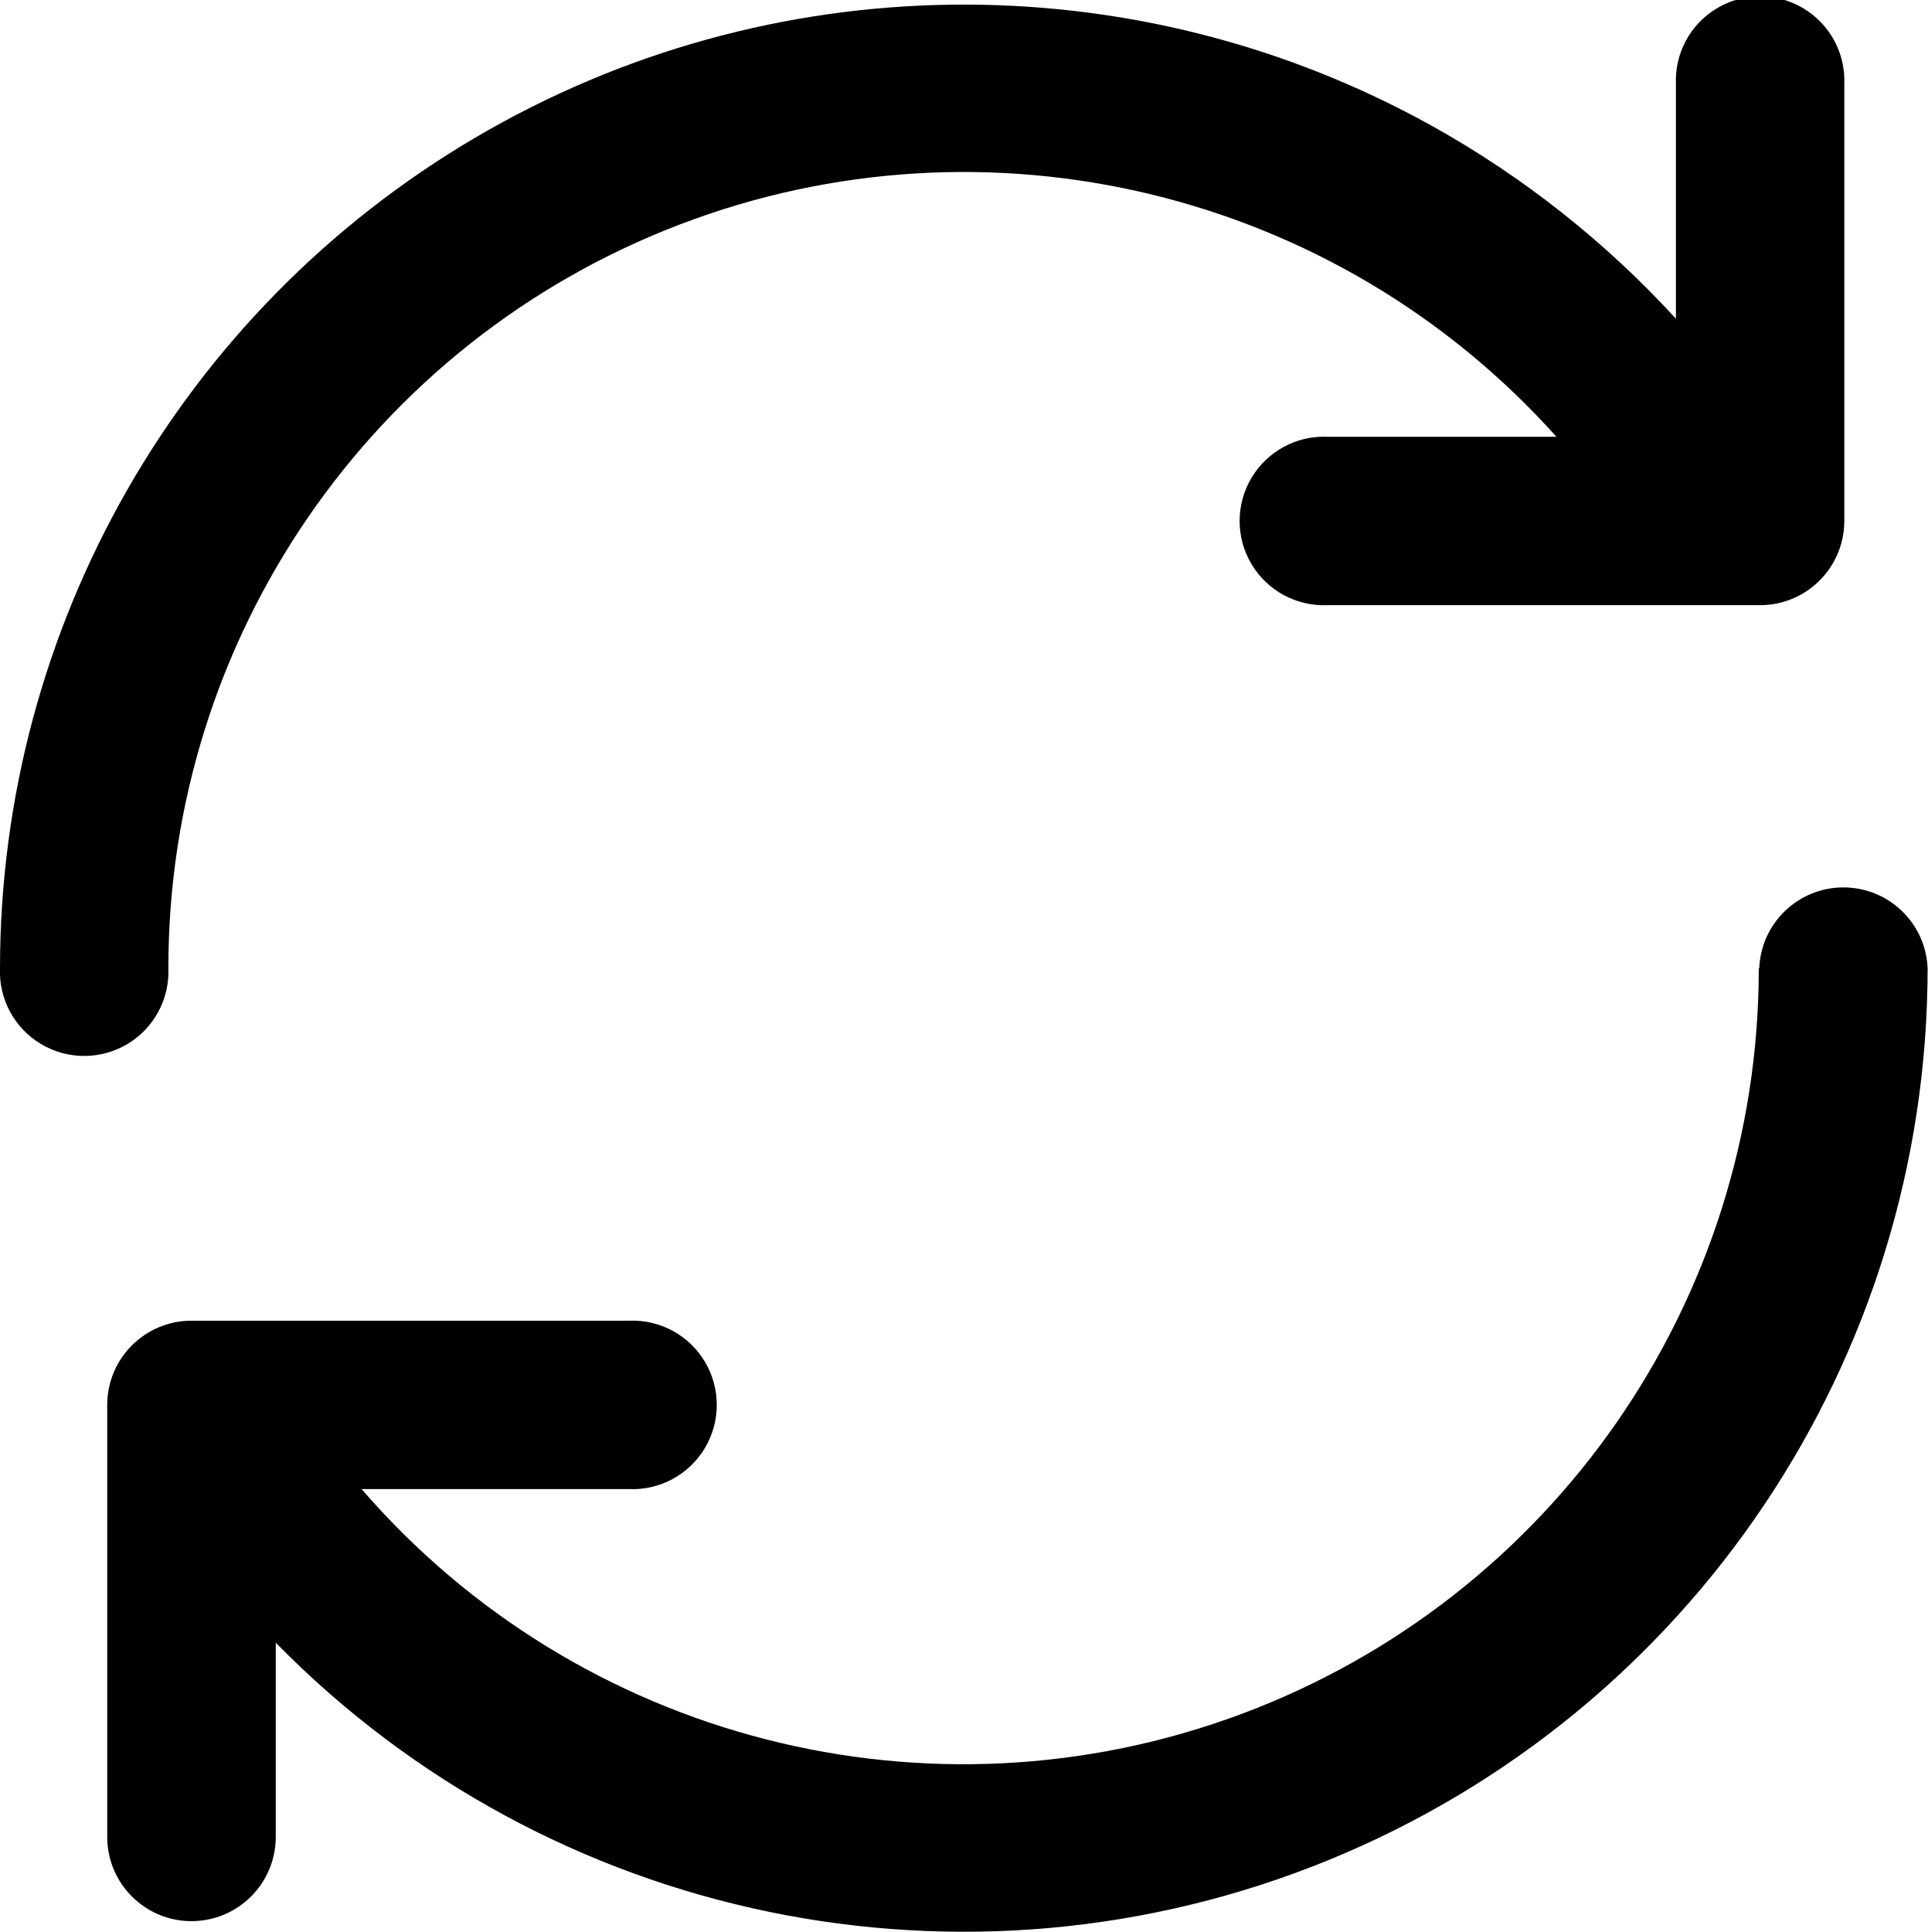
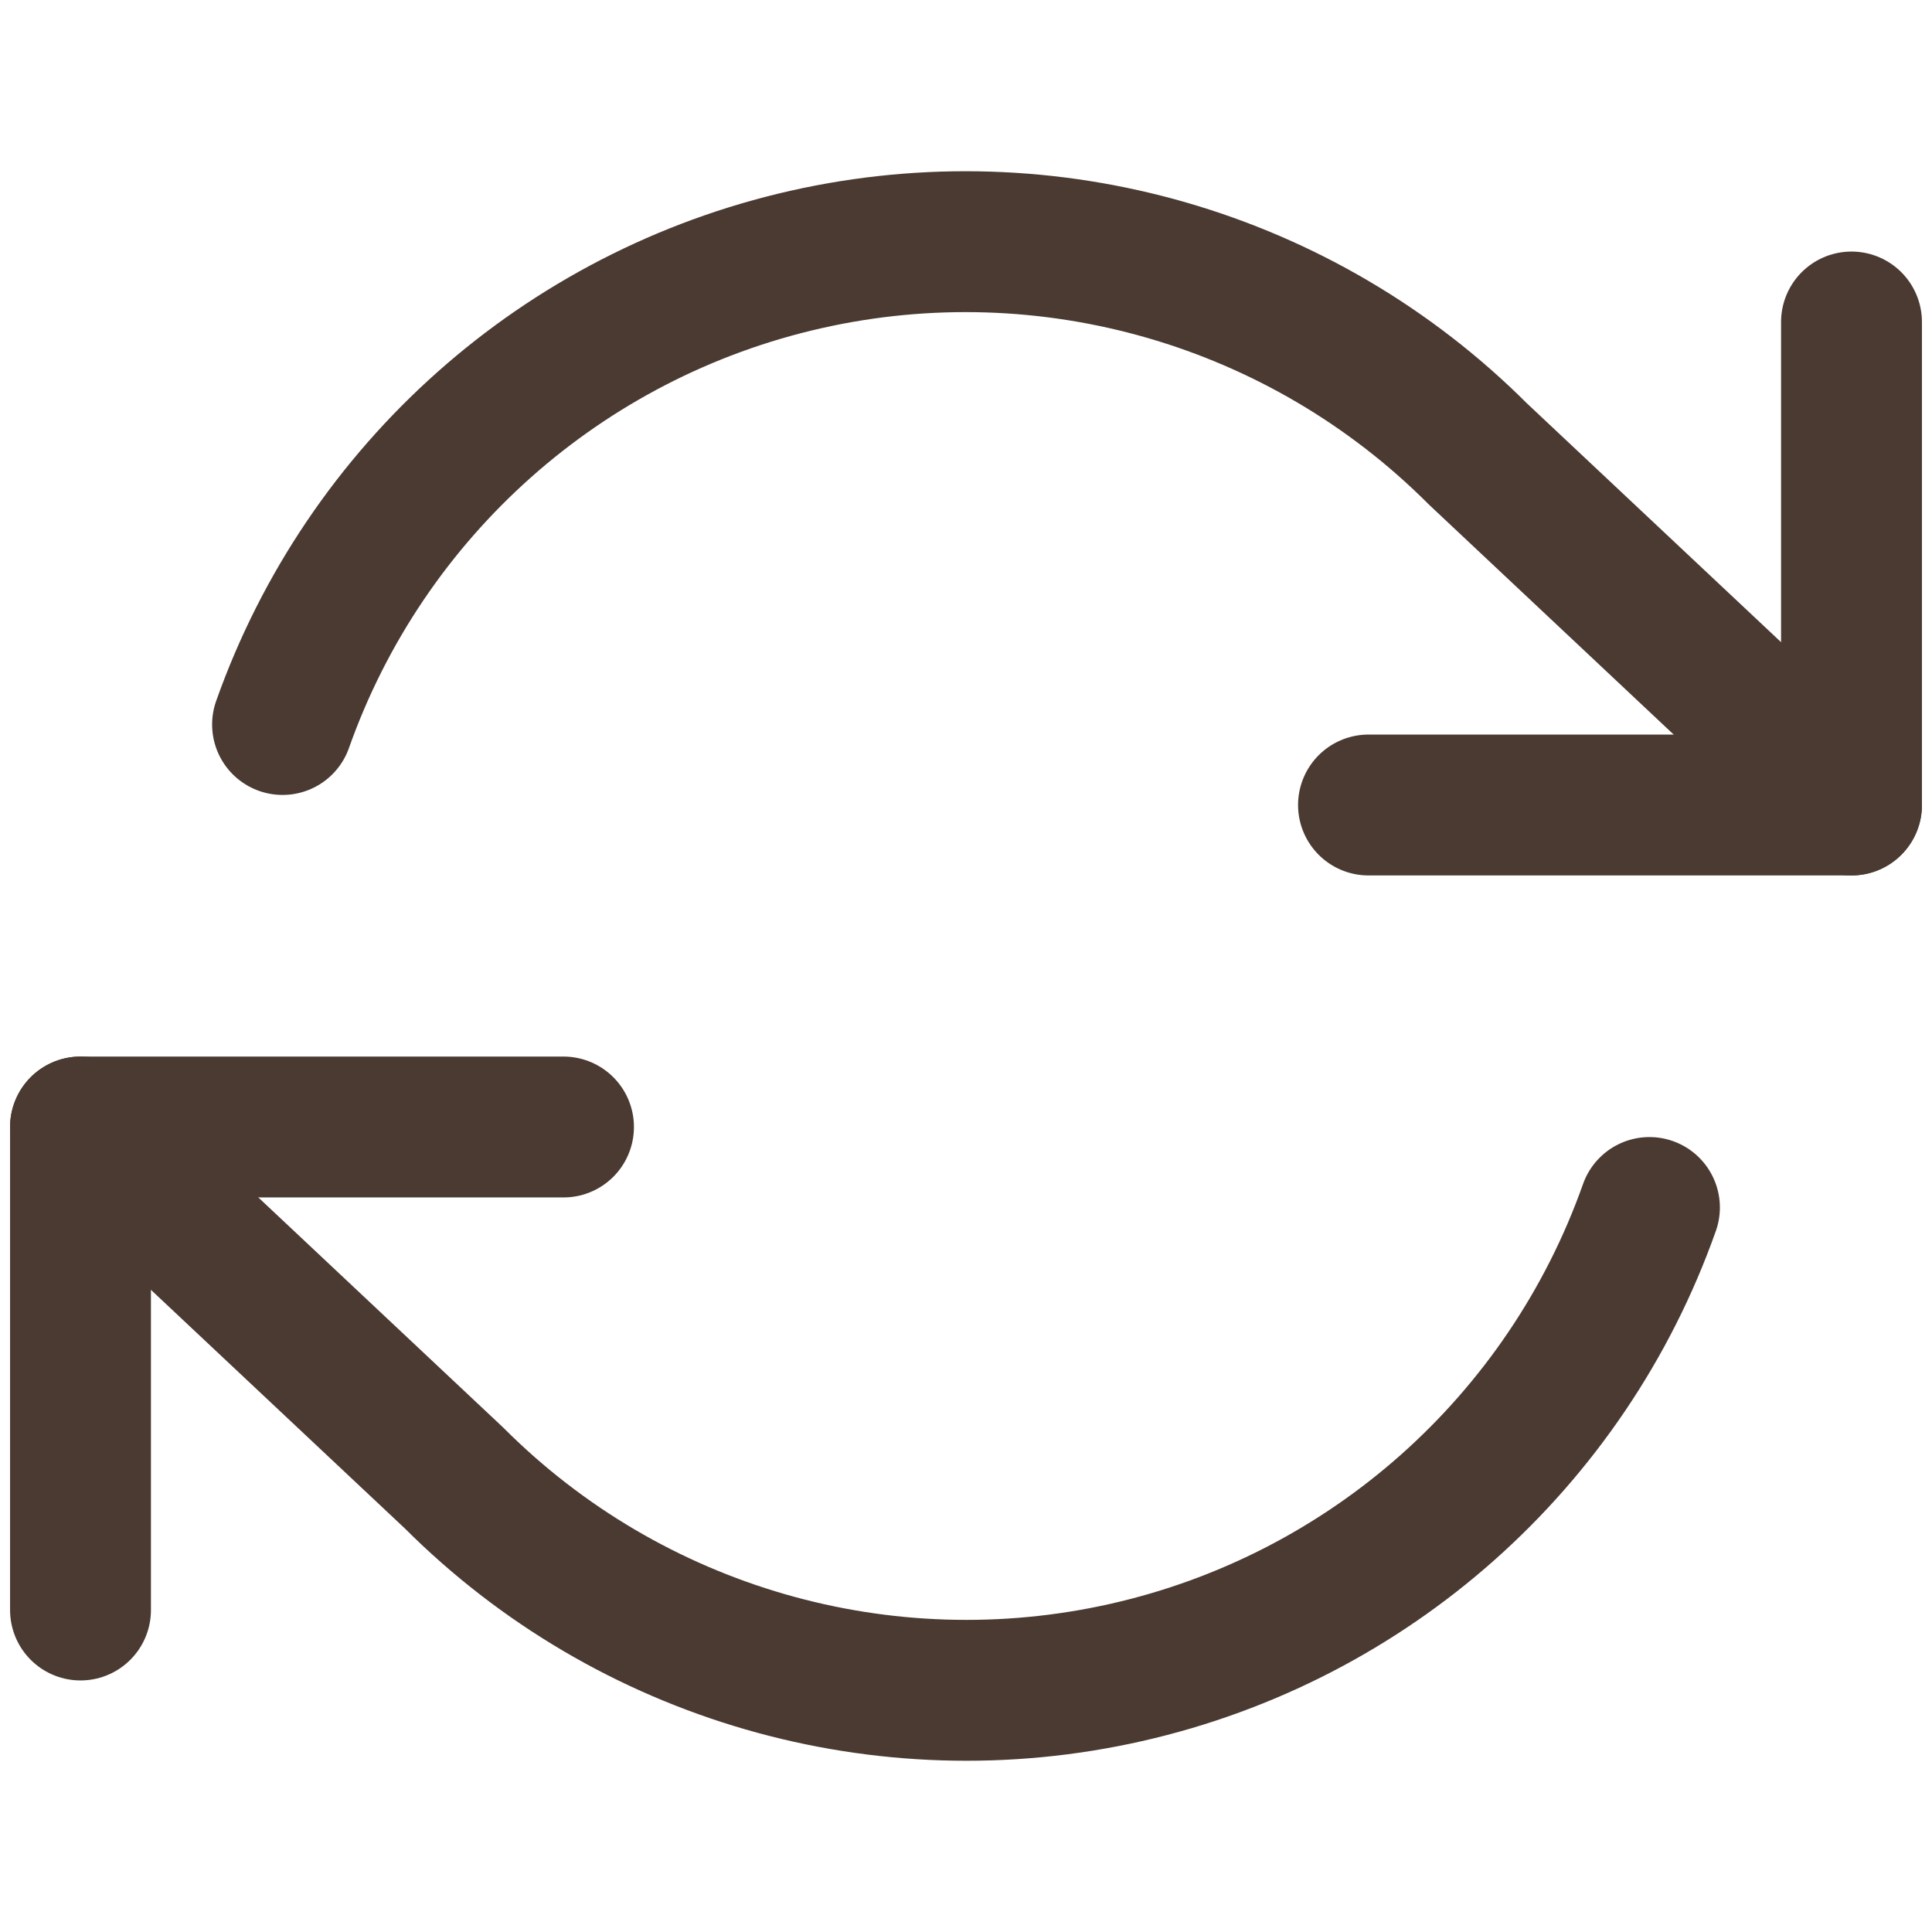
- <svg xmlns="http://www.w3.org/2000/svg" id="Layer_1" data-name="Layer 1" viewBox="0 0 122.61 122.88">
-   <path d="M111.9,61.57a5.36,5.36,0,0,1,10.71,0A61.3,61.3,0,0,1,17.54,104.48v12.35a5.36,5.36,0,0,1-10.72,0V89.31A5.36,5.36,0,0,1,12.18,84H40a5.36,5.36,0,1,1,0,10.71H23a50.6,50.6,0,0,0,88.87-33.1ZM106.6,5.36a5.36,5.36,0,1,1,10.71,0V33.14A5.36,5.36,0,0,1,112,38.49H84.44a5.36,5.36,0,1,1,0-10.71H99A50.6,50.6,0,0,0,10.71,61.57,5.36,5.36,0,1,1,0,61.57,61.31,61.31,0,0,1,91.07,8,61.83,61.83,0,0,1,106.6,20.27V5.36Z" />
+ <svg xmlns="http://www.w3.org/2000/svg" width="24" height="24" viewBox="0 0 24 24" fill="none" stroke="#4A3A31" stroke-width="1.75" stroke-linecap="round" stroke-linejoin="round" aria-hidden="true">
+   <polyline points="23 4 23 10 17 10" />
+   <polyline points="1 20 1 14 7 14" />
+   <path d="M3.51 9a9 9 0 0 1 14.85-3.36L23 10M1 14l4.64 4.36A9 9 0 0 0 20.49 15" />
</svg>
